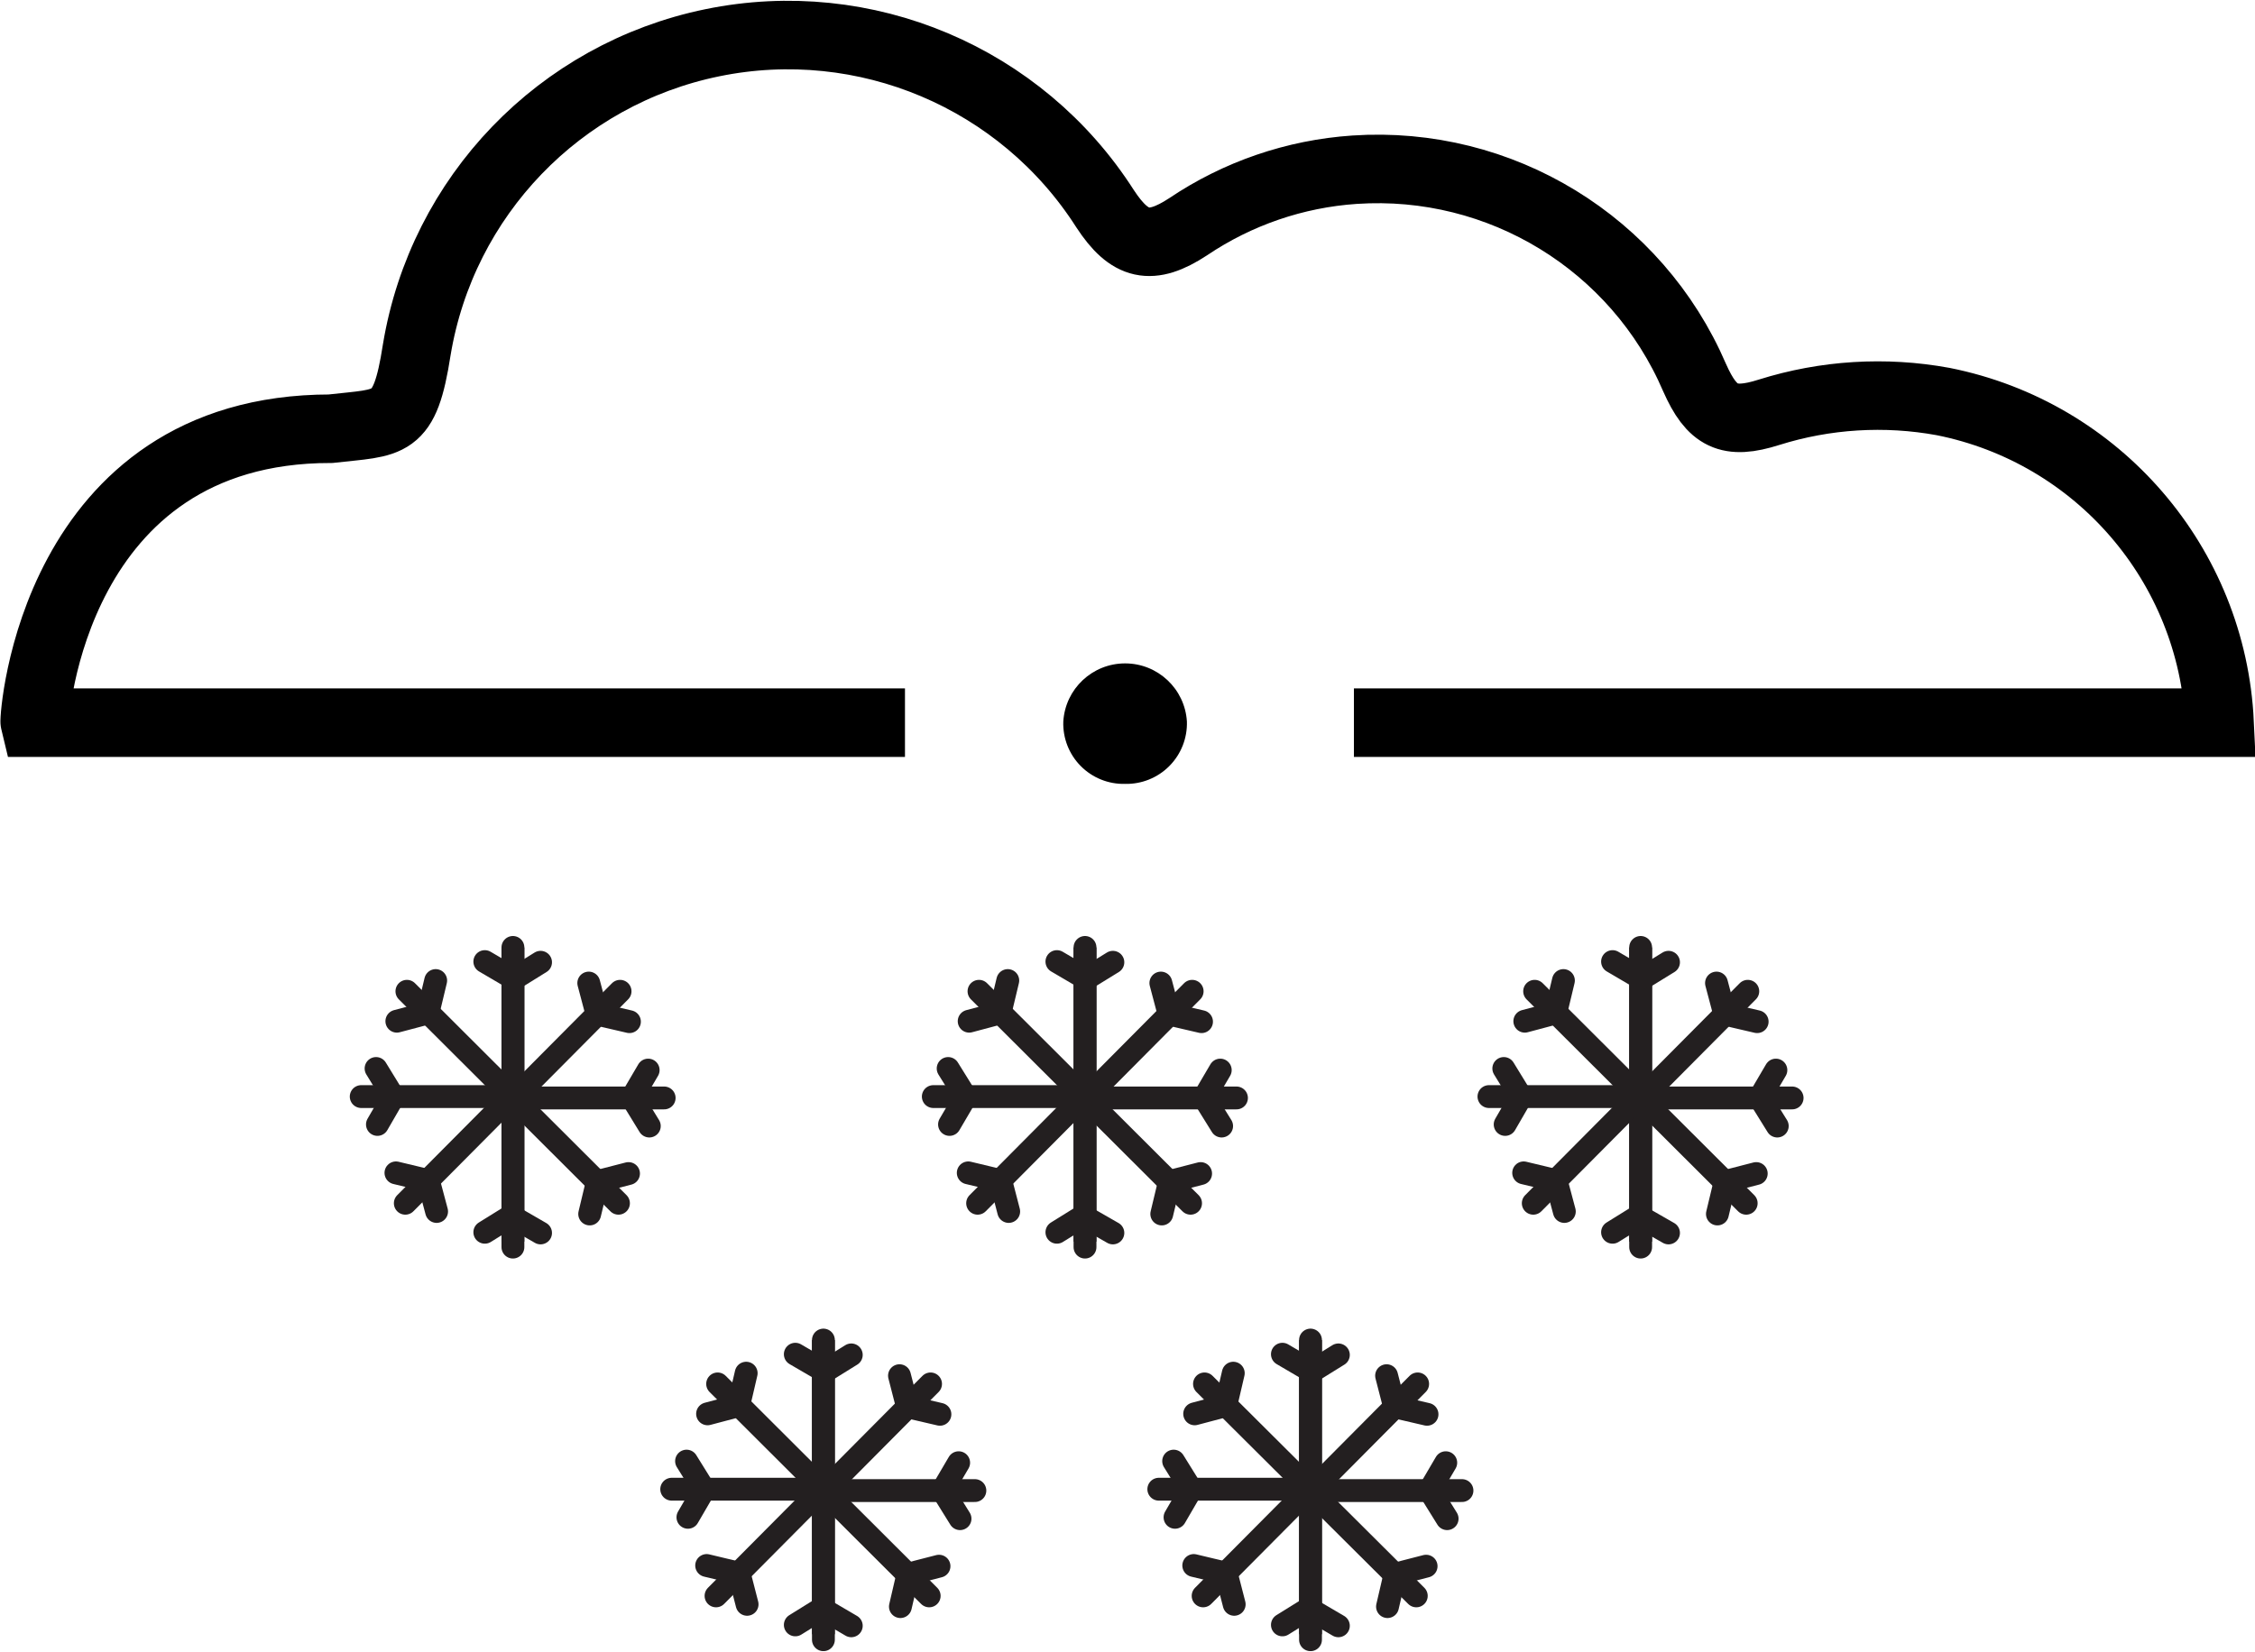
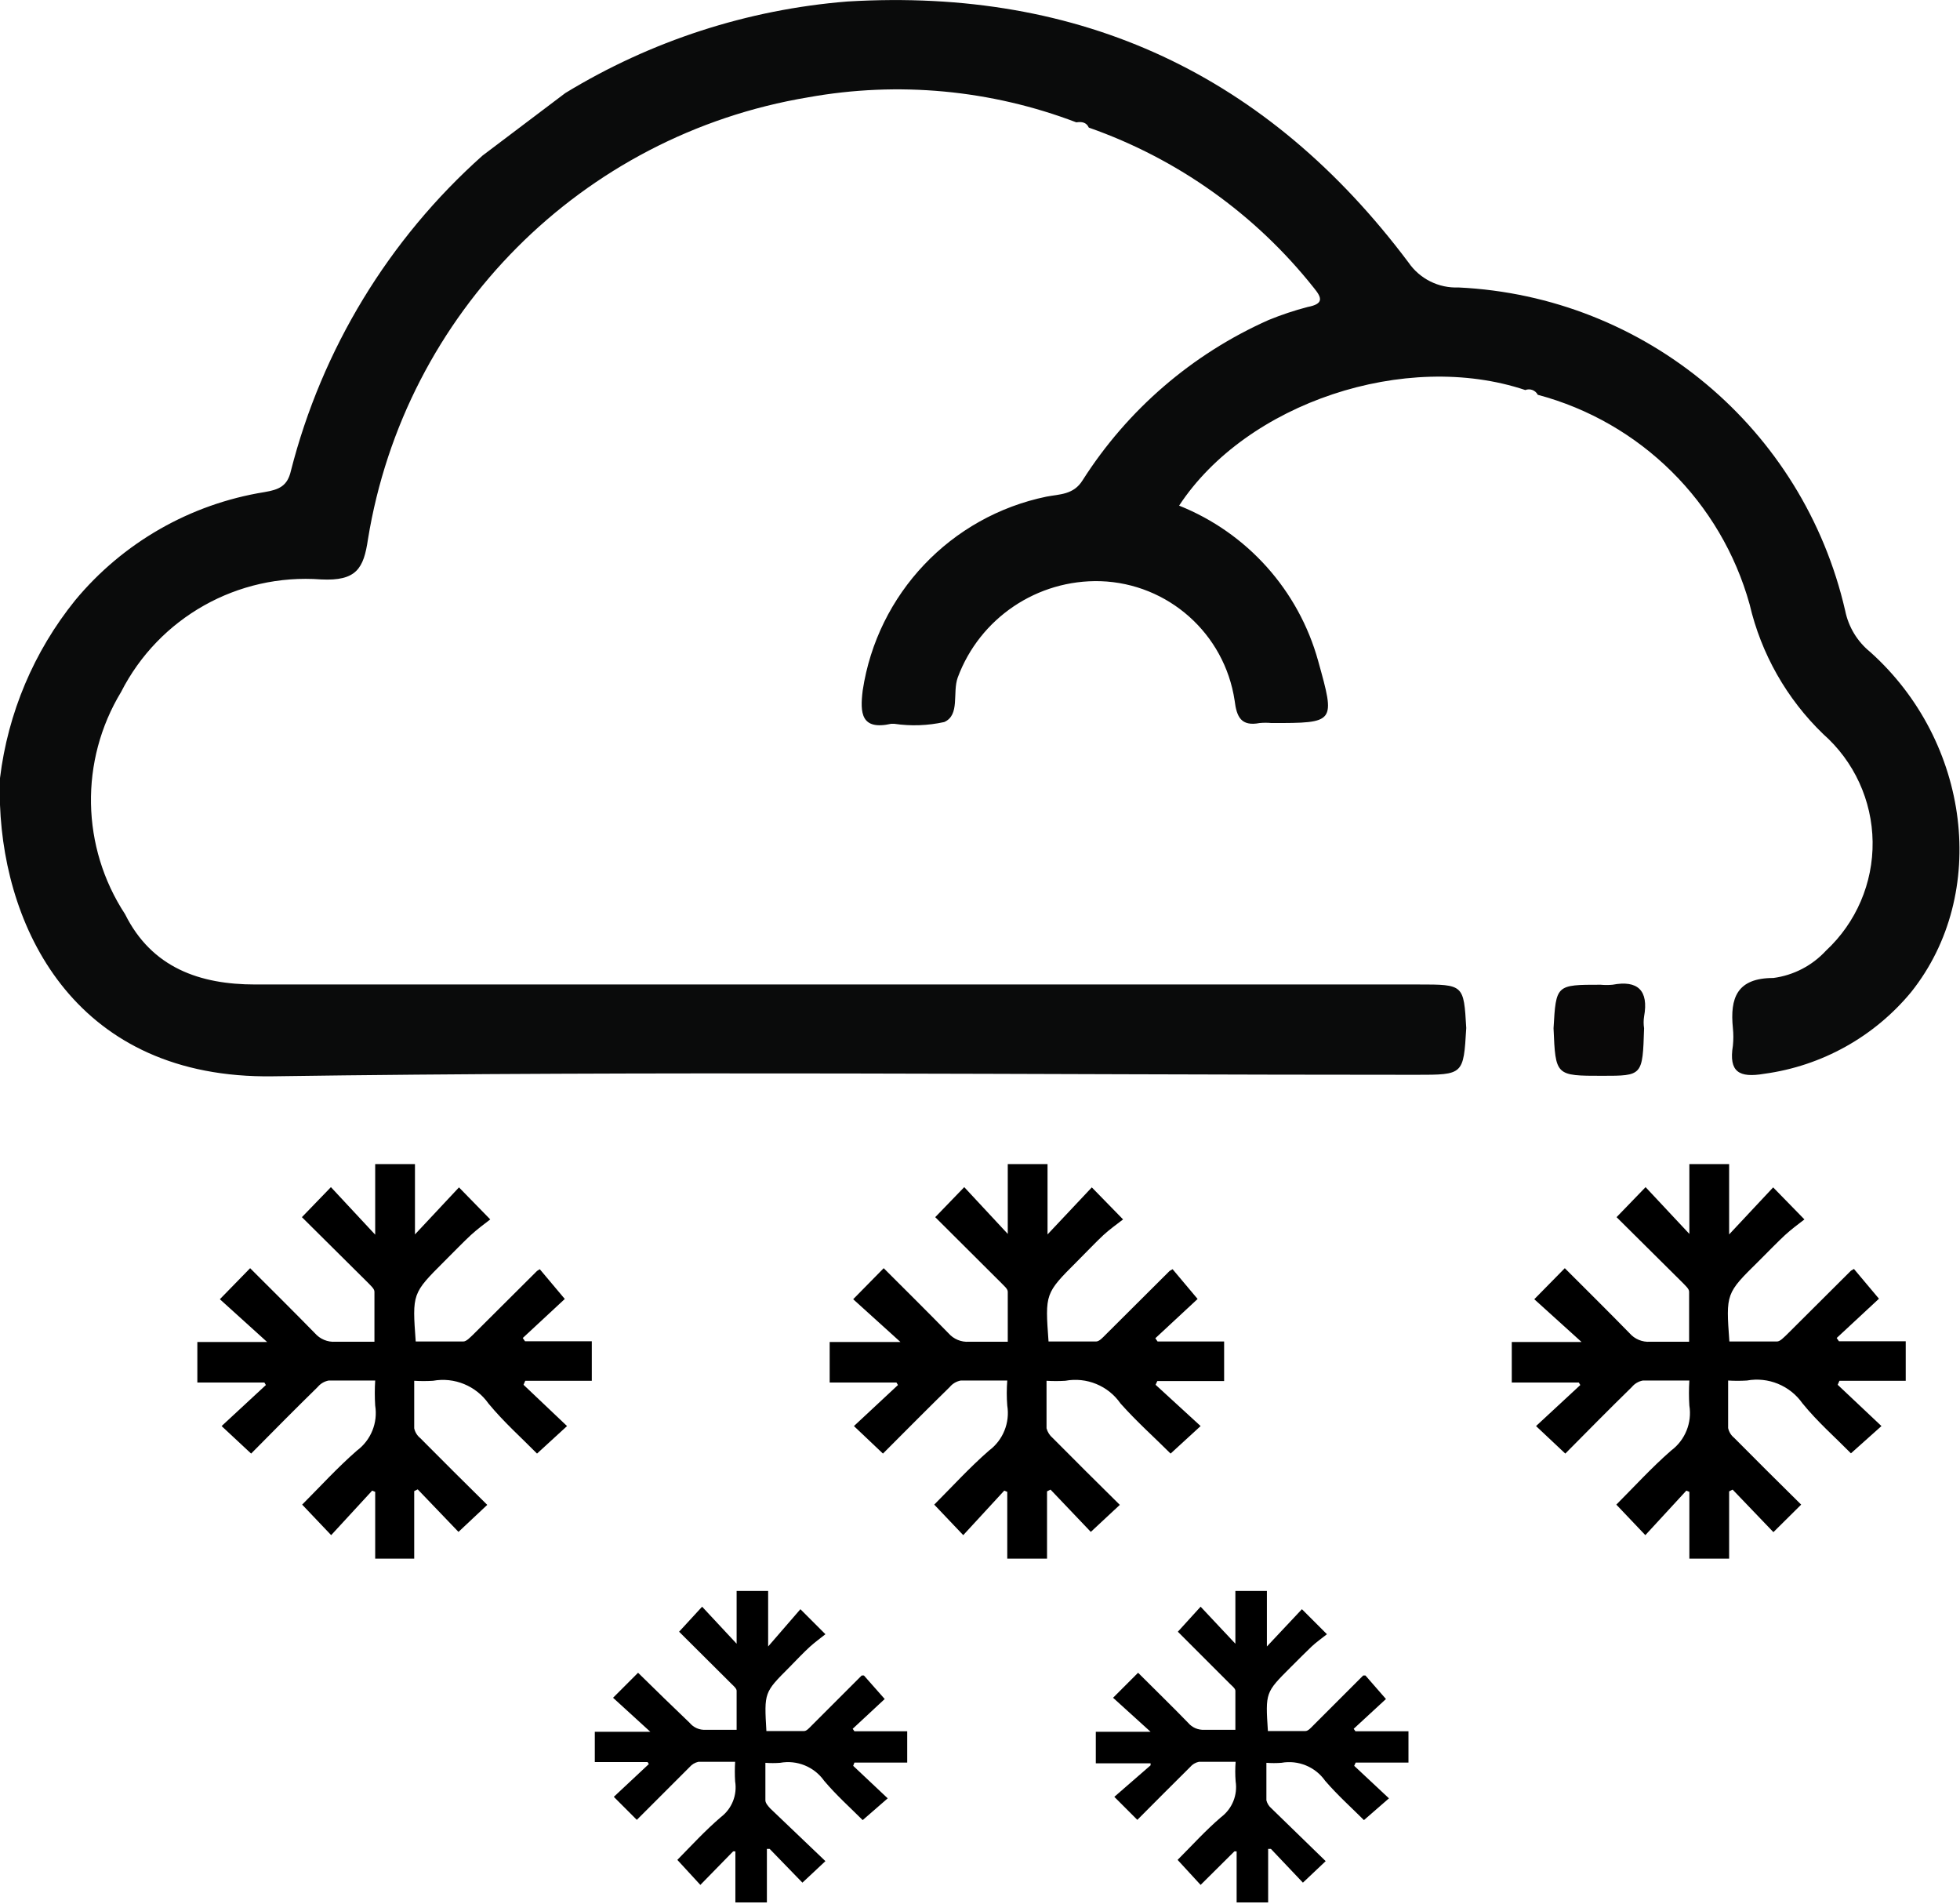
- <svg xmlns="http://www.w3.org/2000/svg" viewBox="0 0 98.7 72.29">
+ <svg xmlns="http://www.w3.org/2000/svg" viewBox="0 0 78.36 76.09">
  <defs>
-     <style>.cls-1,.cls-2,.cls-3{fill:none;stroke-miterlimit:10;}.cls-1,.cls-2{stroke:#231f20;}.cls-1{stroke-linecap:round;}.cls-3{stroke:#000;stroke-width:3px;}</style>
+     <style>.cls-1{fill:#0a0b0b;}.cls-2{fill:#090808;}</style>
  </defs>
  <g id="Layer_2" data-name="Layer 2">
    <g id="Layer_1-2" data-name="Layer 1">
-       <line class="cls-1" x1="47.46" y1="42.9" x2="48.71" y2="42.13" />
-       <line class="cls-1" x1="48.71" y1="53.98" x2="47.49" y2="53.28" />
-       <line class="cls-1" x1="47.49" y1="48.07" x2="52.11" y2="52.68" />
-       <polyline class="cls-1" points="52.55 51.38 51.19 51.73 50.85 53.15" />
-       <line class="cls-1" x1="52.18" y1="43.4" x2="47.47" y2="48.14" />
-       <polyline class="cls-1" points="50.81 43.04 51.17 44.4 52.59 44.73" />
-       <line class="cls-1" x1="54.12" y1="48.07" x2="47.49" y2="48.07" />
-       <polyline class="cls-1" points="53.41 46.85 52.7 48.06 53.47 49.3" />
-       <line class="cls-2" x1="47.49" y1="54.36" x2="47.49" y2="41.48" />
-       <line class="cls-1" x1="47.49" y1="54.6" x2="47.49" y2="41.48" />
-       <line class="cls-1" x1="47.5" y1="53.18" x2="46.26" y2="53.95" />
-       <line class="cls-1" x1="46.26" y1="42.1" x2="47.47" y2="42.81" />
-       <line class="cls-1" x1="47.47" y1="48.01" x2="42.85" y2="43.4" />
-       <polyline class="cls-1" points="42.42 44.71 43.77 44.35 44.11 42.93" />
-       <line class="cls-1" x1="42.79" y1="52.68" x2="47.5" y2="47.94" />
-       <polyline class="cls-1" points="44.15 53.04 43.8 51.69 42.38 51.35" />
-       <line class="cls-1" x1="40.85" y1="48.01" x2="47.47" y2="48.01" />
-       <polyline class="cls-1" points="41.56 49.23 42.27 48.02 41.5 46.78" />
-       <line class="cls-1" x1="22.42" y1="42.9" x2="23.66" y2="42.13" />
-       <line class="cls-1" x1="23.66" y1="53.98" x2="22.45" y2="53.28" />
-       <line class="cls-1" x1="22.45" y1="48.07" x2="27.07" y2="52.68" />
-       <polyline class="cls-1" points="27.51 51.38 26.15 51.73 25.81 53.15" />
-       <line class="cls-1" x1="27.14" y1="43.4" x2="22.43" y2="48.14" />
-       <polyline class="cls-1" points="25.77 43.04 26.13 44.4 27.55 44.73" />
-       <line class="cls-1" x1="29.07" y1="48.07" x2="22.45" y2="48.07" />
-       <polyline class="cls-1" points="28.37 46.85 27.66 48.06 28.42 49.3" />
-       <line class="cls-2" x1="22.45" y1="54.36" x2="22.45" y2="41.48" />
-       <line class="cls-1" x1="22.45" y1="54.6" x2="22.45" y2="41.48" />
-       <line class="cls-1" x1="22.46" y1="53.18" x2="21.22" y2="53.95" />
-       <line class="cls-1" x1="21.22" y1="42.1" x2="22.43" y2="42.81" />
-       <line class="cls-1" x1="22.43" y1="48.01" x2="17.81" y2="43.4" />
-       <polyline class="cls-1" points="17.37 44.71 18.73 44.35 19.07 42.93" />
-       <line class="cls-1" x1="17.74" y1="52.68" x2="22.45" y2="47.94" />
-       <polyline class="cls-1" points="19.11 53.04 18.75 51.69 17.33 51.35" />
-       <line class="cls-1" x1="15.81" y1="48.01" x2="22.43" y2="48.01" />
-       <polyline class="cls-1" points="16.52 49.23 17.22 48.02 16.46 46.78" />
-       <line class="cls-1" x1="71.78" y1="42.9" x2="73.03" y2="42.13" />
-       <line class="cls-1" x1="73.03" y1="53.98" x2="71.81" y2="53.28" />
-       <line class="cls-1" x1="71.81" y1="48.07" x2="76.43" y2="52.68" />
-       <polyline class="cls-1" points="76.87 51.38 75.51 51.73 75.17 53.15" />
-       <line class="cls-1" x1="76.5" y1="43.4" x2="71.79" y2="48.14" />
-       <polyline class="cls-1" points="75.13 43.04 75.49 44.4 76.91 44.73" />
-       <line class="cls-1" x1="78.44" y1="48.07" x2="71.81" y2="48.07" />
-       <polyline class="cls-1" points="77.73 46.85 77.02 48.06 77.79 49.3" />
-       <line class="cls-2" x1="71.81" y1="54.36" x2="71.81" y2="41.48" />
-       <line class="cls-1" x1="71.81" y1="54.6" x2="71.81" y2="41.48" />
-       <line class="cls-1" x1="71.82" y1="53.18" x2="70.58" y2="53.95" />
-       <line class="cls-1" x1="70.58" y1="42.1" x2="71.79" y2="42.81" />
-       <line class="cls-1" x1="71.79" y1="48.01" x2="67.17" y2="43.4" />
-       <polyline class="cls-1" points="66.74 44.71 68.09 44.35 68.43 42.93" />
-       <line class="cls-1" x1="67.11" y1="52.68" x2="71.82" y2="47.94" />
-       <polyline class="cls-1" points="68.47 53.04 68.11 51.69 66.69 51.35" />
-       <line class="cls-1" x1="65.17" y1="48.01" x2="71.79" y2="48.01" />
-       <polyline class="cls-1" points="65.88 49.23 66.58 48.02 65.82 46.78" />
-       <line class="cls-1" x1="57.34" y1="60.09" x2="58.58" y2="59.32" />
-       <line class="cls-1" x1="58.58" y1="71.18" x2="57.37" y2="70.47" />
-       <line class="cls-1" x1="57.36" y1="65.26" x2="61.99" y2="69.87" />
-       <polyline class="cls-1" points="62.42 68.57 61.06 68.92 60.73 70.34" />
-       <line class="cls-1" x1="62.05" y1="60.59" x2="57.34" y2="65.33" />
-       <polyline class="cls-1" points="60.69 60.23 61.04 61.59 62.46 61.92" />
-       <line class="cls-1" x1="63.99" y1="65.26" x2="57.36" y2="65.26" />
-       <polyline class="cls-1" points="63.28 64.04 62.57 65.25 63.34 66.49" />
-       <line class="cls-2" x1="57.36" y1="71.55" x2="57.36" y2="58.67" />
-       <line class="cls-1" x1="57.36" y1="71.79" x2="57.36" y2="58.67" />
-       <line class="cls-1" x1="57.37" y1="70.37" x2="56.13" y2="71.14" />
-       <line class="cls-1" x1="56.13" y1="59.29" x2="57.34" y2="60" />
-       <line class="cls-1" x1="57.35" y1="65.2" x2="52.72" y2="60.59" />
-       <polyline class="cls-1" points="52.29 61.9 53.65 61.54 53.98 60.12" />
-       <line class="cls-1" x1="52.66" y1="69.87" x2="57.37" y2="65.13" />
-       <polyline class="cls-1" points="54.02 70.24 53.67 68.88 52.25 68.54" />
-       <line class="cls-1" x1="50.72" y1="65.2" x2="57.35" y2="65.2" />
-       <polyline class="cls-1" points="51.43 66.43 52.14 65.21 51.37 63.97" />
-       <line class="cls-1" x1="36.02" y1="60.09" x2="37.26" y2="59.32" />
-       <line class="cls-1" x1="37.26" y1="71.18" x2="36.05" y2="70.47" />
-       <line class="cls-1" x1="36.05" y1="65.26" x2="40.67" y2="69.87" />
-       <polyline class="cls-1" points="41.1 68.57 39.74 68.92 39.41 70.34" />
-       <line class="cls-1" x1="40.73" y1="60.59" x2="36.02" y2="65.33" />
-       <polyline class="cls-1" points="39.37 60.23 39.72 61.59 41.14 61.92" />
-       <line class="cls-1" x1="42.67" y1="65.26" x2="36.05" y2="65.26" />
-       <polyline class="cls-1" points="41.96 64.04 41.25 65.25 42.02 66.49" />
-       <line class="cls-2" x1="36.04" y1="71.55" x2="36.04" y2="58.67" />
-       <line class="cls-1" x1="36.04" y1="71.79" x2="36.04" y2="58.67" />
-       <line class="cls-1" x1="36.05" y1="70.37" x2="34.81" y2="71.14" />
-       <line class="cls-1" x1="34.81" y1="59.29" x2="36.03" y2="60" />
-       <line class="cls-1" x1="36.03" y1="65.2" x2="31.41" y2="60.59" />
-       <polyline class="cls-1" points="30.97 61.9 32.33 61.54 32.66 60.12" />
-       <line class="cls-1" x1="31.34" y1="69.87" x2="36.05" y2="65.13" />
-       <polyline class="cls-1" points="32.7 70.24 32.35 68.88 30.93 68.54" />
-       <line class="cls-1" x1="29.4" y1="65.2" x2="36.03" y2="65.2" />
-       <polyline class="cls-1" points="30.11 66.43 30.82 65.21 30.05 63.97" />
-       <path class="cls-3" d="M59.26,31.64H97.15a15.06,15.06,0,0,0-12.1-14.06,15.87,15.87,0,0,0-7.62.47c-1.76.56-2.5.2-3.26-1.52a15.1,15.1,0,0,0-14.88-9.1A14.82,14.82,0,0,0,52,9.93c-1.62,1.06-2.55.86-3.63-.79a16.47,16.47,0,0,0-30.13,6.18c-.53,3.41-1.13,3.15-3.77,3.45-12.16,0-13,12.67-12.95,12.87H39.61" />
-       <path d="M49.24,34.32a2.64,2.64,0,0,1-2.7-2.73,2.71,2.71,0,0,1,5.41,0A2.65,2.65,0,0,1,49.24,34.32Z" />
+       <path d="M20.93,55.35,22.67,57l-1.2,1.1c-.61-.62-1.33-1.26-1.94-2a2.23,2.23,0,0,0-2.22-.91,6.23,6.23,0,0,1-.75,0c0,.66,0,1.28,0,1.9a.69.69,0,0,0,.24.39c.88.89,1.77,1.77,2.68,2.67l-1.15,1.08-1.63-1.7-.14.07V62.3H15V59.63l-.12-.05-1.64,1.78-1.16-1.22c.71-.71,1.41-1.48,2.19-2.16a1.87,1.87,0,0,0,.73-1.8,7.88,7.88,0,0,1,0-1c-.65,0-1.25,0-1.86,0a.75.75,0,0,0-.44.26c-.89.87-1.77,1.76-2.66,2.66L8.86,57l1.77-1.64-.06-.1H7.89V53.64h2.79L8.79,51.93,10,50.69c.87.87,1.74,1.73,2.59,2.6a1,1,0,0,0,.82.34c.49,0,1,0,1.56,0,0-.66,0-1.31,0-2,0-.12-.15-.24-.25-.35l-2.65-2.63,1.16-1.2L15,49.35V46.53h1.59v2.81l1.76-1.88,1.25,1.28c-.26.2-.53.4-.78.63s-.71.7-1.06,1.05c-1.28,1.28-1.28,1.28-1.14,3.2.63,0,1.27,0,1.9,0,.13,0,.27-.16.39-.27l2.56-2.55.11-.07,1,1.19L20.9,53.48l.09.13h2.67v1.58H21Z" />
+       <path d="M46.2,55.35,48,57l-1.2,1.1c-.62-.62-1.34-1.26-2-2a2.2,2.2,0,0,0-2.21-.91,6.23,6.23,0,0,1-.75,0c0,.66,0,1.28,0,1.9a.77.77,0,0,0,.25.39c.88.89,1.77,1.77,2.68,2.67l-1.16,1.08L42,59.54l-.14.07V62.3H40.27V59.63l-.12-.05-1.64,1.78-1.16-1.22c.71-.71,1.41-1.48,2.19-2.16a1.87,1.87,0,0,0,.73-1.8,6.32,6.32,0,0,1,0-1c-.65,0-1.26,0-1.86,0a.75.75,0,0,0-.44.26c-.89.87-1.77,1.76-2.67,2.66L34.14,57l1.76-1.64-.06-.1H33.17V53.64H36l-1.89-1.71,1.22-1.24c.87.87,1.74,1.73,2.59,2.6a1,1,0,0,0,.82.34c.49,0,1,0,1.55,0,0-.66,0-1.31,0-2,0-.12-.16-.24-.26-.35l-2.64-2.63,1.16-1.2,1.74,1.87V46.53h1.59v2.81l1.77-1.88,1.25,1.28c-.26.2-.54.4-.79.63s-.7.7-1.05,1.05c-1.28,1.28-1.28,1.28-1.14,3.2.63,0,1.26,0,1.9,0,.13,0,.27-.16.38-.27l2.56-2.55.12-.07,1,1.19-1.69,1.57.09.13h2.66v1.58H46.27Z" />
+       <path d="M73.47,55.35,75.22,57,74,58.09c-.61-.62-1.34-1.26-1.94-2a2.23,2.23,0,0,0-2.22-.91,6.23,6.23,0,0,1-.75,0c0,.66,0,1.28,0,1.9a.69.69,0,0,0,.24.39c.88.89,1.77,1.77,2.68,2.67L70.9,61.24l-1.63-1.7-.14.07V62.3H67.54V59.63l-.12-.05-1.64,1.78-1.16-1.22c.71-.71,1.41-1.48,2.19-2.16a1.87,1.87,0,0,0,.73-1.8,7.88,7.88,0,0,1,0-1c-.65,0-1.25,0-1.86,0a.75.75,0,0,0-.44.26c-.89.87-1.77,1.76-2.66,2.66L61.41,57l1.77-1.64-.06-.1H60.44V53.64h2.79l-1.89-1.71,1.22-1.24c.87.87,1.74,1.73,2.59,2.6a1,1,0,0,0,.82.34c.49,0,1,0,1.56,0,0-.66,0-1.31,0-2,0-.12-.15-.24-.25-.35l-2.65-2.63,1.16-1.2,1.75,1.87V46.53h1.59v2.81l1.76-1.88,1.25,1.28c-.26.2-.53.4-.78.63s-.71.7-1.06,1.05C69,51.7,69,51.7,69.14,53.62c.63,0,1.27,0,1.9,0,.13,0,.27-.16.39-.27L74,50.79l.12-.07,1,1.19-1.69,1.57.09.13h2.67v1.58H73.54Z" />
+       <path d="M34.11,70.58l1.38,1.3-1,.87c-.49-.49-1.06-1-1.54-1.57a1.77,1.77,0,0,0-1.76-.72,3.86,3.86,0,0,1-.59,0c0,.52,0,1,0,1.5,0,.11.11.23.19.32L33,74.39l-.92.86L30.77,73.9l-.11,0v2.14H29.4V74l-.09,0L28,75.34l-.92-1c.56-.57,1.12-1.18,1.74-1.71a1.49,1.49,0,0,0,.57-1.43,6.61,6.61,0,0,1,0-.78c-.51,0-1,0-1.47,0a.65.65,0,0,0-.35.21l-2.11,2.11-.92-.92,1.4-1.31-.05-.08H23.78V69.22H26l-1.49-1.36,1-1c.7.69,1.39,1.36,2.06,2a.77.77,0,0,0,.65.28c.39,0,.78,0,1.23,0,0-.53,0-1,0-1.56,0-.09-.12-.19-.2-.27l-2.1-2.09.92-1,1.38,1.48V63.59h1.26v2.22L32,64.32l1,1c-.2.16-.42.32-.62.5s-.56.55-.83.83c-1,1-1,1-.91,2.54.5,0,1,0,1.51,0,.1,0,.21-.13.3-.22l2-2,.09,0,.83.94L34.09,69.1l.07.1h2.11v1.25H34.16Z" />
+       <path d="M54.14,70.58l1.39,1.3-1,.87c-.49-.49-1.06-1-1.55-1.57a1.76,1.76,0,0,0-1.75-.72,4,4,0,0,1-.6,0c0,.52,0,1,0,1.5a.62.62,0,0,0,.2.32L53,74.39l-.91.86L50.81,73.9l-.11,0v2.14H49.44V74l-.09,0L48,75.34l-.92-1c.57-.57,1.12-1.18,1.74-1.71a1.5,1.5,0,0,0,.58-1.43,5,5,0,0,1,0-.78c-.51,0-1,0-1.47,0a.62.62,0,0,0-.35.21c-.71.7-1.4,1.4-2.11,2.11l-.92-.92L46,70.56l0-.08H43.81V69.22H46l-1.5-1.36,1-1c.69.69,1.38,1.36,2,2a.79.79,0,0,0,.65.28c.39,0,.79,0,1.24,0,0-.53,0-1,0-1.56,0-.09-.13-.19-.21-.27l-2.09-2.09.91-1,1.39,1.48V63.59h1.26v2.22l1.4-1.49,1,1c-.2.16-.43.32-.62.5s-.56.55-.84.83c-1,1-1,1-.9,2.54.49,0,1,0,1.5,0,.11,0,.22-.13.31-.22l2-2,.09,0,.82.94L54.12,69.1l.07.1h2.12v1.25H54.2Z" />
+       <path class="cls-1" d="M0,31.1A14,14,0,0,1,3,24a12.39,12.39,0,0,1,7.57-4.33c.59-.1.92-.24,1.06-.85a25.25,25.25,0,0,1,7.66-12.6l3.31-2.5A25.59,25.59,0,0,1,33.88.06C43.24-.5,50.69,3,56.31,10.49a2.31,2.31,0,0,0,2,1A16.67,16.67,0,0,1,73.77,24.41a2.85,2.85,0,0,0,1,1.65c4,3.58,4.77,9.66,1.64,13.59a9.23,9.23,0,0,1-5.88,3.27c-1,.17-1.42-.07-1.25-1.12a3.41,3.41,0,0,0,0-.71c-.12-1.2.16-2,1.62-2A3.48,3.48,0,0,0,73,38a5.84,5.84,0,0,0-.11-8.66,10.52,10.52,0,0,1-2.94-5.18,12,12,0,0,0-8.47-8.38h0a.4.4,0,0,0-.5-.19c-4.78-1.6-11.14.51-13.84,4.62a9.38,9.38,0,0,1,5.56,6.21c.69,2.48.7,2.48-1.87,2.48a2.46,2.46,0,0,0-.47,0c-.74.14-.92-.24-1-.9A5.61,5.61,0,0,0,44,23.23a5.91,5.91,0,0,0-5.71,3.85c-.22.61.1,1.5-.54,1.78a5.53,5.53,0,0,1-2,.07h-.12c-1.21.27-1.25-.43-1.14-1.33a9.34,9.34,0,0,1,7.35-7.75c.52-.1,1.08-.07,1.44-.65a17,17,0,0,1,7.44-6.41,12.41,12.41,0,0,1,1.56-.52c.63-.12.59-.35.25-.76a19.89,19.89,0,0,0-9-6.41h0c-.1-.22-.29-.24-.5-.21a20.09,20.09,0,0,0-10.72-1,21.39,21.39,0,0,0-17.6,17.67c-.17,1.16-.46,1.67-1.87,1.6a8.28,8.28,0,0,0-8,4.5A8.33,8.33,0,0,0,5,36.54c1.07,2.15,3,2.81,5.2,2.81H56.71c1.81,0,1.81,0,1.91,1.74-.11,1.87-.11,1.87-2,1.87-15.24,0-30.48-.16-45.72.06C3.11,43.13.19,37.26,0,32.17,0,31.82,0,31.46,0,31.1Z" />
+       <path class="cls-2" d="M62.11,41.1c.1-1.74.1-1.74,1.88-1.74a2.57,2.57,0,0,0,.48,0c1-.19,1.45.22,1.26,1.27a1.52,1.52,0,0,0,0,.47C65.67,43,65.67,43,64.06,43,62.19,43,62.19,43,62.11,41.1Z" />
    </g>
  </g>
</svg>
